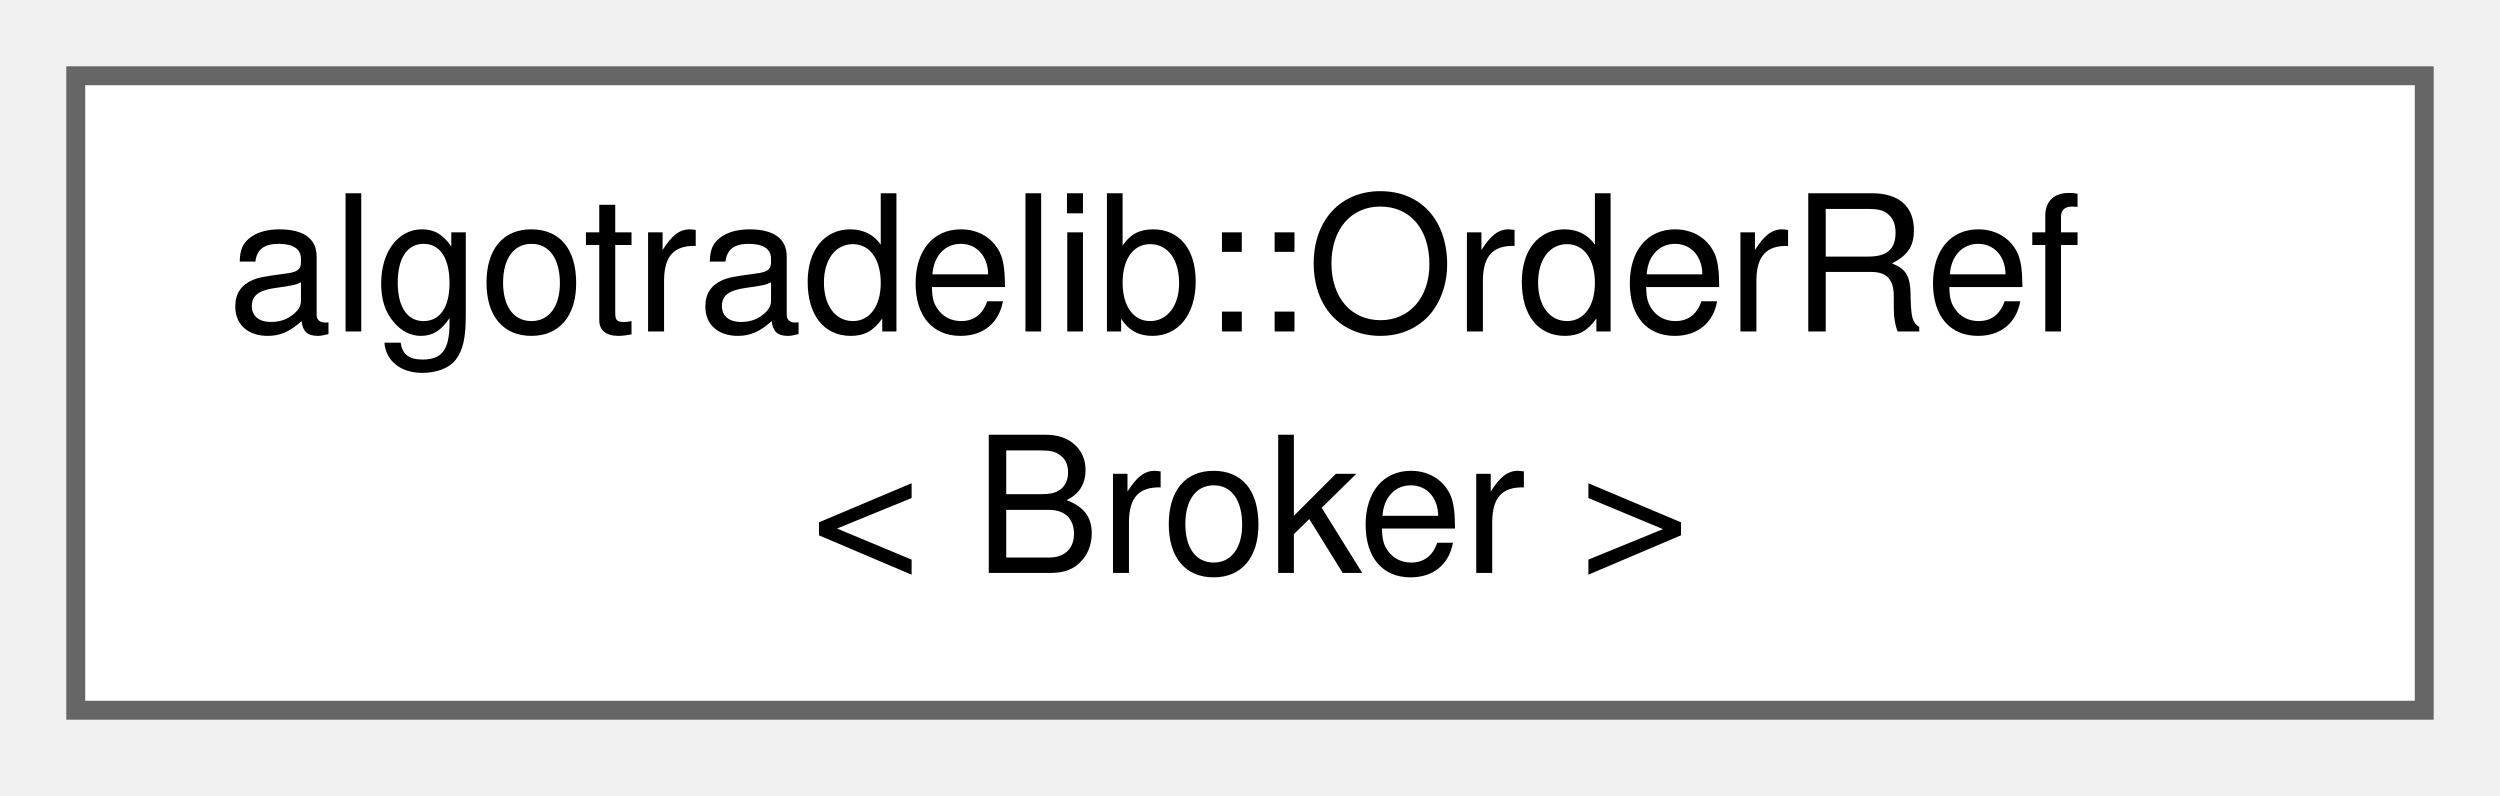
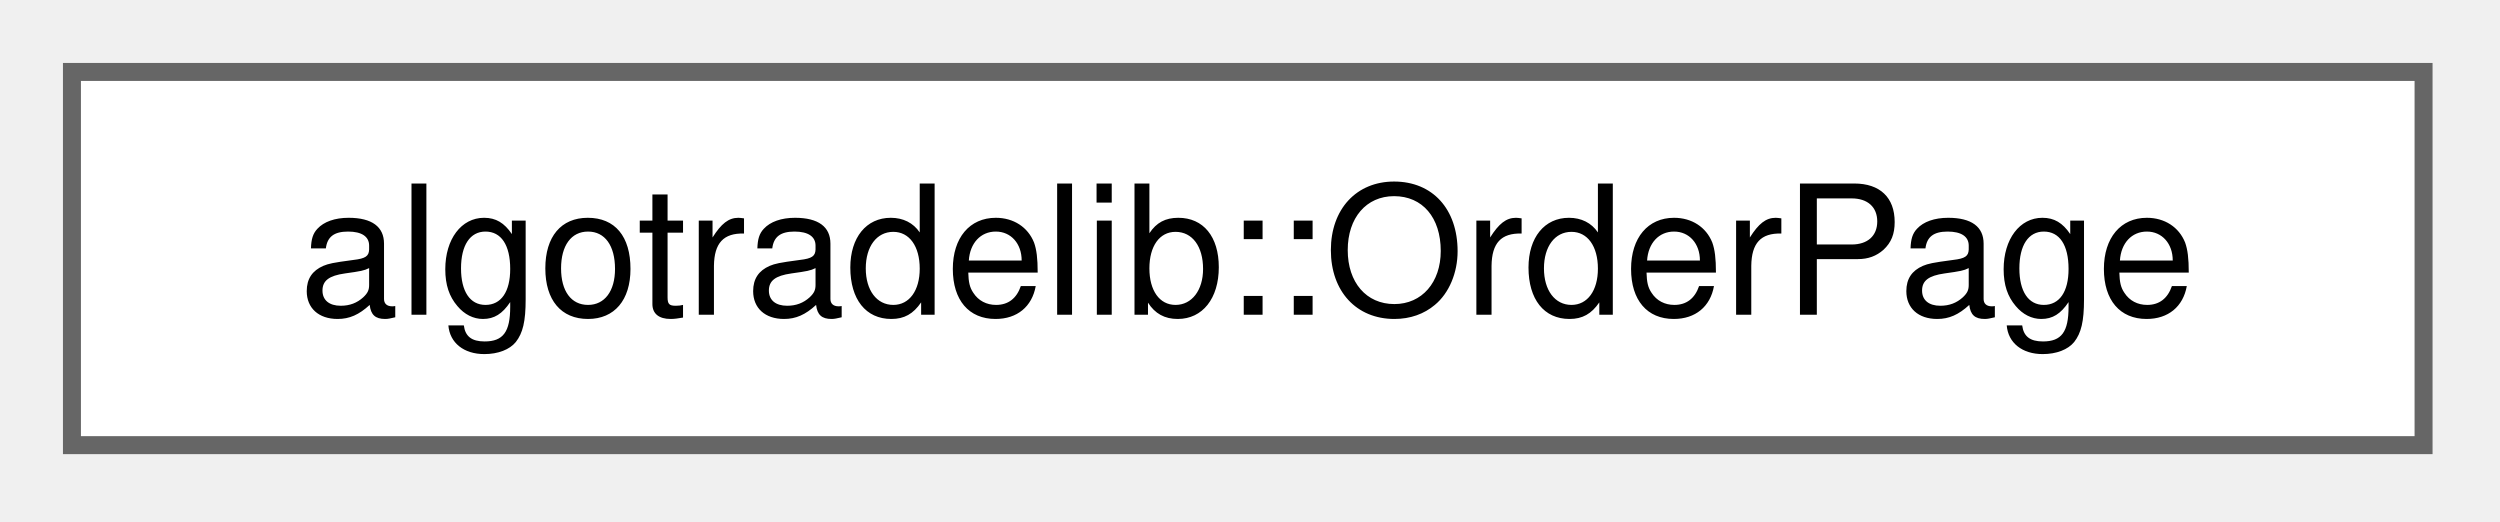
- <svg xmlns="http://www.w3.org/2000/svg" xmlns:xlink="http://www.w3.org/1999/xlink" width="132pt" height="42pt" viewBox="0.00 0.00 132.00 42.00">
-   <g id="graph0" class="graph" transform="scale(1 1) rotate(0) translate(4 37.5)">
+ <svg xmlns="http://www.w3.org/2000/svg" xmlns:xlink="http://www.w3.org/1999/xlink" width="139pt" height="29pt" viewBox="0.00 0.00 139.00 29.00">
+   <g id="graph0" class="graph" transform="scale(1 1) rotate(0) translate(4 24.75)">
    <g id="Node000000" class="node">
      <g id="a_Node000000">
-         <a xlink:href="structalgotradelib_1_1OrderRef.html" target="_top" xlink:title="A broker's reference to one order, used to amend or cancel it.">
-           <polygon fill="white" stroke="#666666" points="124,-33.5 0,-33.5 0,0 124,0 124,-33.5" />
-           <text xml:space="preserve" text-anchor="start" x="8" y="-20" font-family="Helvetica,sans-Serif" font-size="10.00">algotradelib::OrderRef</text>
-           <text xml:space="preserve" text-anchor="middle" x="62" y="-7.25" font-family="Helvetica,sans-Serif" font-size="10.00">&lt; Broker &gt;</text>
+         <a xlink:href="structalgotradelib_1_1OrderPage.html" target="_top" xlink:title="One page of an order listing.">
+           <polygon fill="white" stroke="#666666" points="130.75,-20.75 0,-20.75 0,0 130.75,0 130.75,-20.75" />
+           <text xml:space="preserve" text-anchor="middle" x="65.38" y="-7.25" font-family="Helvetica,sans-Serif" font-size="10.00">algotradelib::OrderPage</text>
        </a>
      </g>
    </g>
  </g>
</svg>
